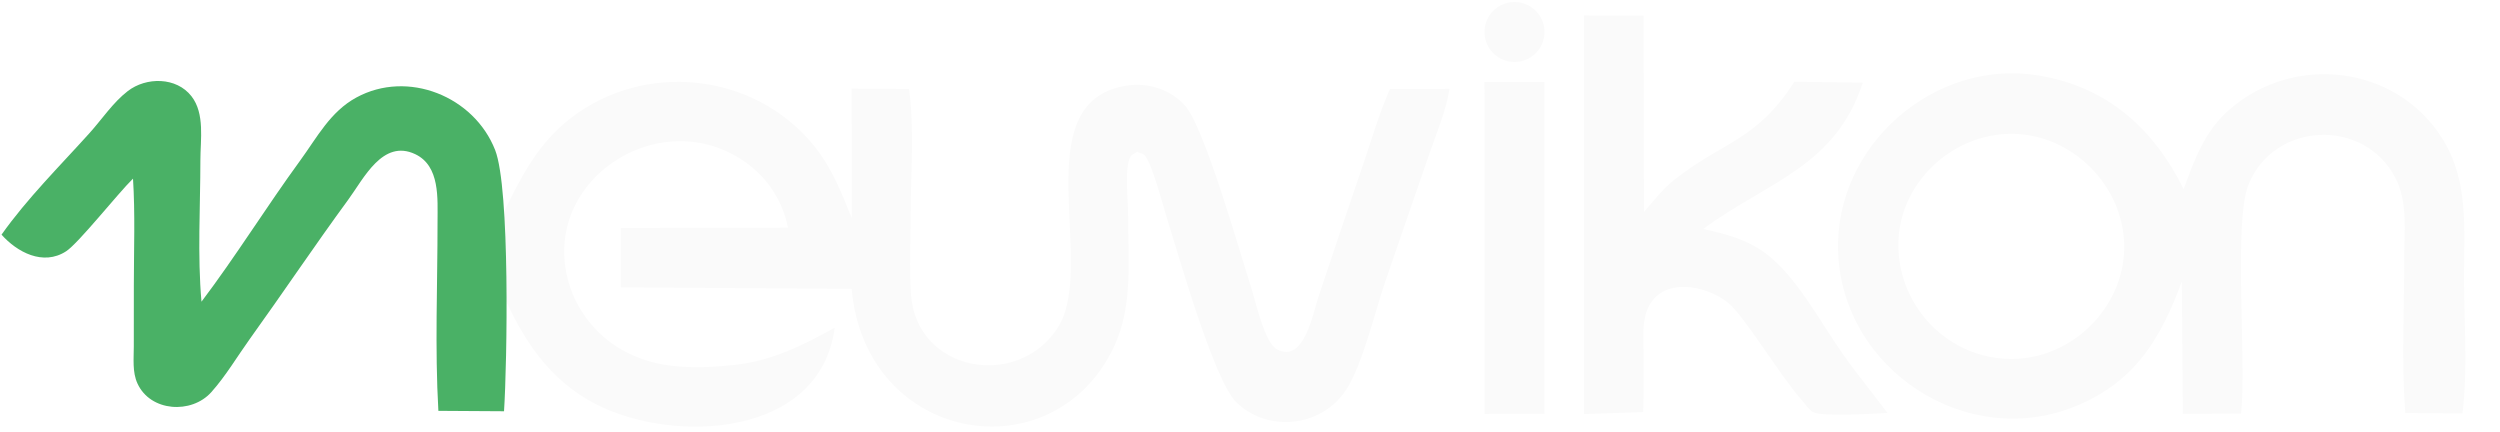
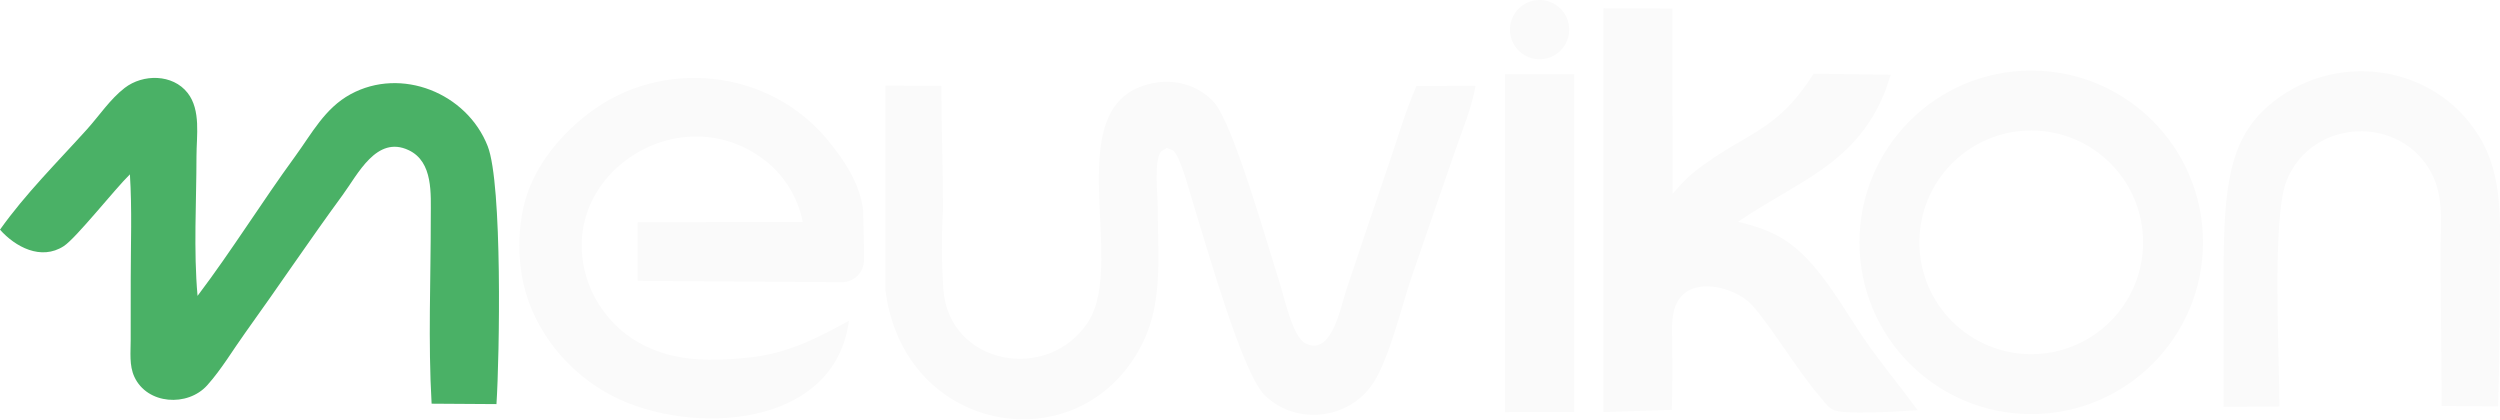
- <svg xmlns="http://www.w3.org/2000/svg" preserveAspectRatio="none" overflow="visible" style="display: block;" width="115.938" height="20.007" viewBox="0 0 115.938 20.007" fill="none">
-   <g id="neuvikon logo">
-     <path id="e-u-v" fill-rule="evenodd" clip-rule="evenodd" d="M23.324 9.927C24.143 8.239 24.938 6.657 26.47 5.477C29.905 2.831 34.942 3.359 37.709 6.709C38.558 7.736 39.009 8.902 39.5 10.111L39.497 4.112L42.156 4.126C42.413 6.003 42.234 8.034 42.232 9.939C42.23 11.164 42.167 12.411 42.245 13.633C42.475 17.23 47.157 18.1 49.041 15.217C50.934 12.316 47.429 4.694 52.272 3.967C53.249 3.82 54.301 4.154 54.963 4.907C55.87 5.94 57.488 11.675 58.023 13.335C58.238 13.998 58.634 15.885 59.225 16.203C60.468 16.87 60.885 14.55 61.138 13.785C61.824 11.715 62.525 9.651 63.229 7.586C63.623 6.432 63.964 5.243 64.458 4.132L67.225 4.122C67.054 5.161 66.611 6.188 66.264 7.198C65.588 9.165 64.901 11.128 64.229 13.096C63.751 14.493 63.187 16.918 62.423 18.084C61.299 19.799 58.819 20.085 57.342 18.662C56.296 17.655 54.65 11.799 54.109 10.089C53.924 9.505 53.43 7.574 53.082 7.204C52.976 7.093 52.841 7.11 52.733 7.031C52.645 7.131 52.506 7.134 52.427 7.268C52.137 7.759 52.316 9.3 52.315 9.911C52.31 11.964 52.563 14.163 51.663 16.075C48.864 22.022 40.135 20.585 39.496 13.396L28.794 13.326L28.791 10.572L36.543 10.559C36.306 9.359 35.628 8.287 34.62 7.558C30.598 4.647 24.834 8.48 26.441 13.319C26.701 14.101 27.156 14.799 27.735 15.383C28.403 16.057 29.288 16.535 30.201 16.781C31.44 17.116 32.815 17.059 34.078 16.921C35.811 16.731 37.214 16.024 38.709 15.199C38.046 20.273 31.288 20.613 27.636 18.744C25.46 17.631 24.238 15.729 23.29 13.561L23.324 9.927Z" fill="#FAFAFA" />
-     <path id="rest" fill-rule="evenodd" clip-rule="evenodd" d="M73.46 0.718L76.222 0.728L76.239 9.828C76.688 9.313 77.12 8.75 77.671 8.319C79.99 6.507 81.446 6.535 83.215 3.79L86.389 3.833C85.107 7.76 81.936 8.437 78.984 10.62C80.038 10.852 81.015 11.098 81.896 11.761C83.323 12.835 84.403 14.914 85.434 16.379C86.1 17.327 86.837 18.221 87.529 19.149C86.983 19.186 84.436 19.329 84.08 19.112C83.857 18.976 83.7 18.711 83.526 18.518C82.559 17.438 80.901 14.651 80.133 14.035C79.114 13.214 77.065 12.817 76.412 14.315C76.14 14.938 76.219 15.677 76.22 16.34C76.221 17.264 76.233 18.188 76.205 19.11L73.461 19.203L73.46 0.718ZM101.269 8.772C101.776 7.392 102.235 6.086 103.397 5.076C106.403 2.461 111.159 3.025 113.287 6.463C114.495 8.415 114.269 10.643 114.269 12.84C114.269 14.925 114.45 17.112 114.198 19.174L111.545 19.153C111.367 16.789 111.5 14.366 111.495 11.992C111.493 10.755 111.674 9.403 111.095 8.265C109.661 5.452 105.453 5.623 104.272 8.566C103.572 10.31 104.19 16.756 103.931 19.177L101.229 19.194L101.183 13.053C100.21 15.681 99.041 17.67 96.323 18.811C91.249 20.941 85.437 17.158 85.243 11.679C85.068 6.758 89.706 2.687 94.564 3.504C97.74 4.038 99.874 5.963 101.269 8.772ZM68.844 3.8H71.623V19.191L68.848 19.195L68.844 3.8ZM93.301 6.206C96.124 6.219 98.526 8.654 98.511 11.475C98.496 14.267 96.097 16.629 93.323 16.647C90.369 16.665 88 14.223 88.037 11.288C88.073 8.485 90.529 6.194 93.301 6.206Z" fill="#FAFAFA" />
-     <path id="n-green" d="M9.344 13.991C10.951 11.863 12.356 9.589 13.928 7.435C14.709 6.363 15.318 5.18 16.523 4.524C18.904 3.224 21.985 4.462 22.963 6.961C23.658 8.74 23.52 16.82 23.374 19.072L20.33 19.053C20.163 16.146 20.293 13.195 20.291 10.283C20.29 9.219 20.415 7.698 19.255 7.149C17.746 6.434 16.867 8.285 16.15 9.26C14.595 11.381 13.132 13.568 11.595 15.705C11.006 16.524 10.472 17.435 9.798 18.188C8.881 19.212 6.98 19.099 6.377 17.789C6.13 17.254 6.206 16.633 6.205 16.062C6.203 15.111 6.206 14.159 6.207 13.209C6.208 11.572 6.272 9.912 6.168 8.284C5.454 8.984 3.646 11.276 3.066 11.653C1.996 12.349 0.783 11.684 0.071 10.882C1.257 9.206 2.775 7.699 4.153 6.17C4.727 5.533 5.24 4.753 5.923 4.226C6.779 3.564 8.179 3.563 8.88 4.464C9.508 5.273 9.293 6.478 9.293 7.437C9.292 9.605 9.152 11.836 9.344 13.991Z" fill="#4AB166" />
-     <circle id="i dot" cx="70.235" cy="1.484" r="1.391" fill="#FAFAFA" />
+ <svg xmlns="http://www.w3.org/2000/svg" width="249.959" height="41.924" viewBox="0 0 249.959 41.924" fill="none">
+   <g id="Group 1">
+     <path id="n-green" d="M19.752 29.583C23.177 25.052 26.169 20.211 29.517 15.625C31.18 13.342 32.478 10.823 35.044 9.425C40.116 6.657 46.679 9.294 48.762 14.616C50.243 18.404 49.948 35.608 49.638 40.404L43.154 40.362C42.797 34.173 43.075 27.89 43.071 21.688C43.069 19.422 43.335 16.184 40.863 15.015C37.649 13.493 35.778 17.434 34.25 19.509C30.937 24.027 27.821 28.683 24.547 33.234C23.292 34.977 22.156 36.917 20.72 38.52C18.766 40.701 14.717 40.461 13.432 37.671C12.907 36.532 13.069 35.211 13.067 33.994C13.062 31.969 13.069 29.941 13.071 27.918C13.073 24.434 13.209 20.899 12.988 17.432C11.467 18.922 7.616 23.802 6.379 24.606C4.1 26.087 1.517 24.672 0 22.963C2.526 19.396 5.761 16.186 8.696 12.931C9.918 11.575 11.01 9.914 12.466 8.791C14.288 7.382 17.271 7.38 18.764 9.298C20.102 11.02 19.645 13.587 19.645 15.629C19.643 20.246 19.343 24.995 19.752 29.583Z" fill="#4AB166" />
+     <ellipse id="i dot" cx="153.932" cy="2.962" rx="2.962" ry="2.962" fill="#FAFAFA" />
+     <g id="e">
+       <path d="M58.809 11.368C66.125 5.734 76.856 6.86 82.75 13.992C84.453 16.053 85.965 18.345 86.298 21.007L86.383 24.668V26.017C86.383 27.237 85.389 28.224 84.168 28.216L63.759 28.082L63.754 22.218L80.265 22.19C79.76 19.636 78.315 17.352 76.169 15.799C67.602 9.601 55.325 17.763 58.748 28.066C59.3 29.733 60.27 31.218 61.503 32.462C62.926 33.897 64.812 34.915 66.757 35.44C69.394 36.152 72.325 36.032 75.016 35.736C78.707 35.332 81.695 33.827 84.879 32.071C83.467 42.874 69.071 43.599 61.293 39.619C56.658 37.248 53.381 32.939 52.35 28.413C51.777 25.883 51.777 23.204 52.35 20.674C53.148 17.146 55.546 13.881 58.809 11.368Z" fill="#FAFAFA" />
+     </g>
+     <g id="n">
+       <path d="M226.764 10.616C233.154 5.024 243.299 6.249 247.832 13.569C250.404 17.727 249.923 22.47 249.923 27.15C249.923 31.589 249.923 36.086 249.772 40.636L244.121 40.592C244.121 35.753 244.025 30.398 244.014 25.343C244.01 22.71 244.396 19.831 243.161 17.408C240.108 11.418 231.144 11.782 228.628 18.048C227.138 21.762 227.903 35.42 227.903 40.642L222.326 40.678V27.151C222.326 18.497 222.97 13.944 226.764 10.616Z" fill="#FAFAFA" />
+     </g>
+     <path id="u-v" d="M115.67 8.248C117.751 7.936 119.991 8.648 121.401 10.252C123.332 12.449 126.779 24.662 127.92 28.197C128.377 29.608 129.22 33.625 130.479 34.303C133.128 35.725 134.015 30.783 134.555 29.155C136.017 24.747 137.51 20.351 139.009 15.956C139.848 13.498 140.574 10.966 141.627 8.6L147.521 8.578C147.156 10.791 146.212 12.978 145.474 15.13C144.033 19.318 142.571 23.497 141.14 27.688C140.121 30.663 138.919 35.825 137.291 38.309C134.898 41.96 129.616 42.569 126.469 39.539C124.242 37.396 120.734 24.926 119.582 21.284C119.189 20.041 118.136 15.93 117.395 15.141C117.17 14.905 116.881 14.942 116.652 14.774C116.464 14.986 116.169 14.992 116.001 15.278C115.382 16.323 115.762 19.604 115.76 20.906C115.751 25.278 116.289 29.96 114.372 34.032C108.486 46.534 90.286 43.708 88.516 28.902V8.559L94.122 8.587C94.122 12.782 94.288 16.909 94.284 20.965C94.122 23.765 94.146 26.228 94.312 28.832C94.802 36.49 104.774 38.342 108.786 32.203C112.821 26.027 105.353 9.797 115.67 8.248Z" fill="#FAFAFA" />
+     <path id="i" d="M156.888 40.694L150.978 40.703L150.97 7.921H156.888V40.694Z" fill="#FAFAFA" stroke="#FAFAFA" />
+     <path id="k" d="M166.704 1.352L166.739 20.728C167.696 19.632 168.617 18.433 169.79 17.515C174.729 13.657 177.83 13.716 181.6 7.872L188.36 7.963C185.63 16.324 178.875 17.766 172.587 22.415C174.832 22.909 176.913 23.433 178.79 24.845C181.83 27.132 184.129 31.558 186.325 34.678C187.746 36.696 189.315 38.599 190.788 40.576C189.625 40.655 184.201 40.959 183.442 40.498C182.966 40.207 182.632 39.643 182.262 39.233C180.202 36.932 176.67 30.999 175.035 29.686C172.863 27.938 168.499 27.093 167.109 30.282C166.529 31.608 166.697 33.183 166.7 34.594C166.702 36.563 166.726 38.53 166.667 40.494L160.823 40.69L160.821 1.331L166.704 1.352Z" fill="#FAFAFA" stroke="#FAFAFA" />
+     <path id="o" fill-rule="evenodd" clip-rule="evenodd" d="M203.09 7.056C212.575 7.056 220.263 14.745 220.263 24.23C220.263 33.715 212.575 41.403 203.09 41.403C193.605 41.403 185.916 33.714 185.916 24.23C185.916 14.745 193.605 7.056 203.09 7.056ZM203.09 13.047C196.914 13.047 191.907 18.054 191.907 24.23C191.907 30.406 196.914 35.412 203.09 35.412C209.266 35.412 214.273 30.406 214.273 24.23C214.273 18.054 209.266 13.047 203.09 13.047Z" fill="#FAFAFA" />
  </g>
</svg>
